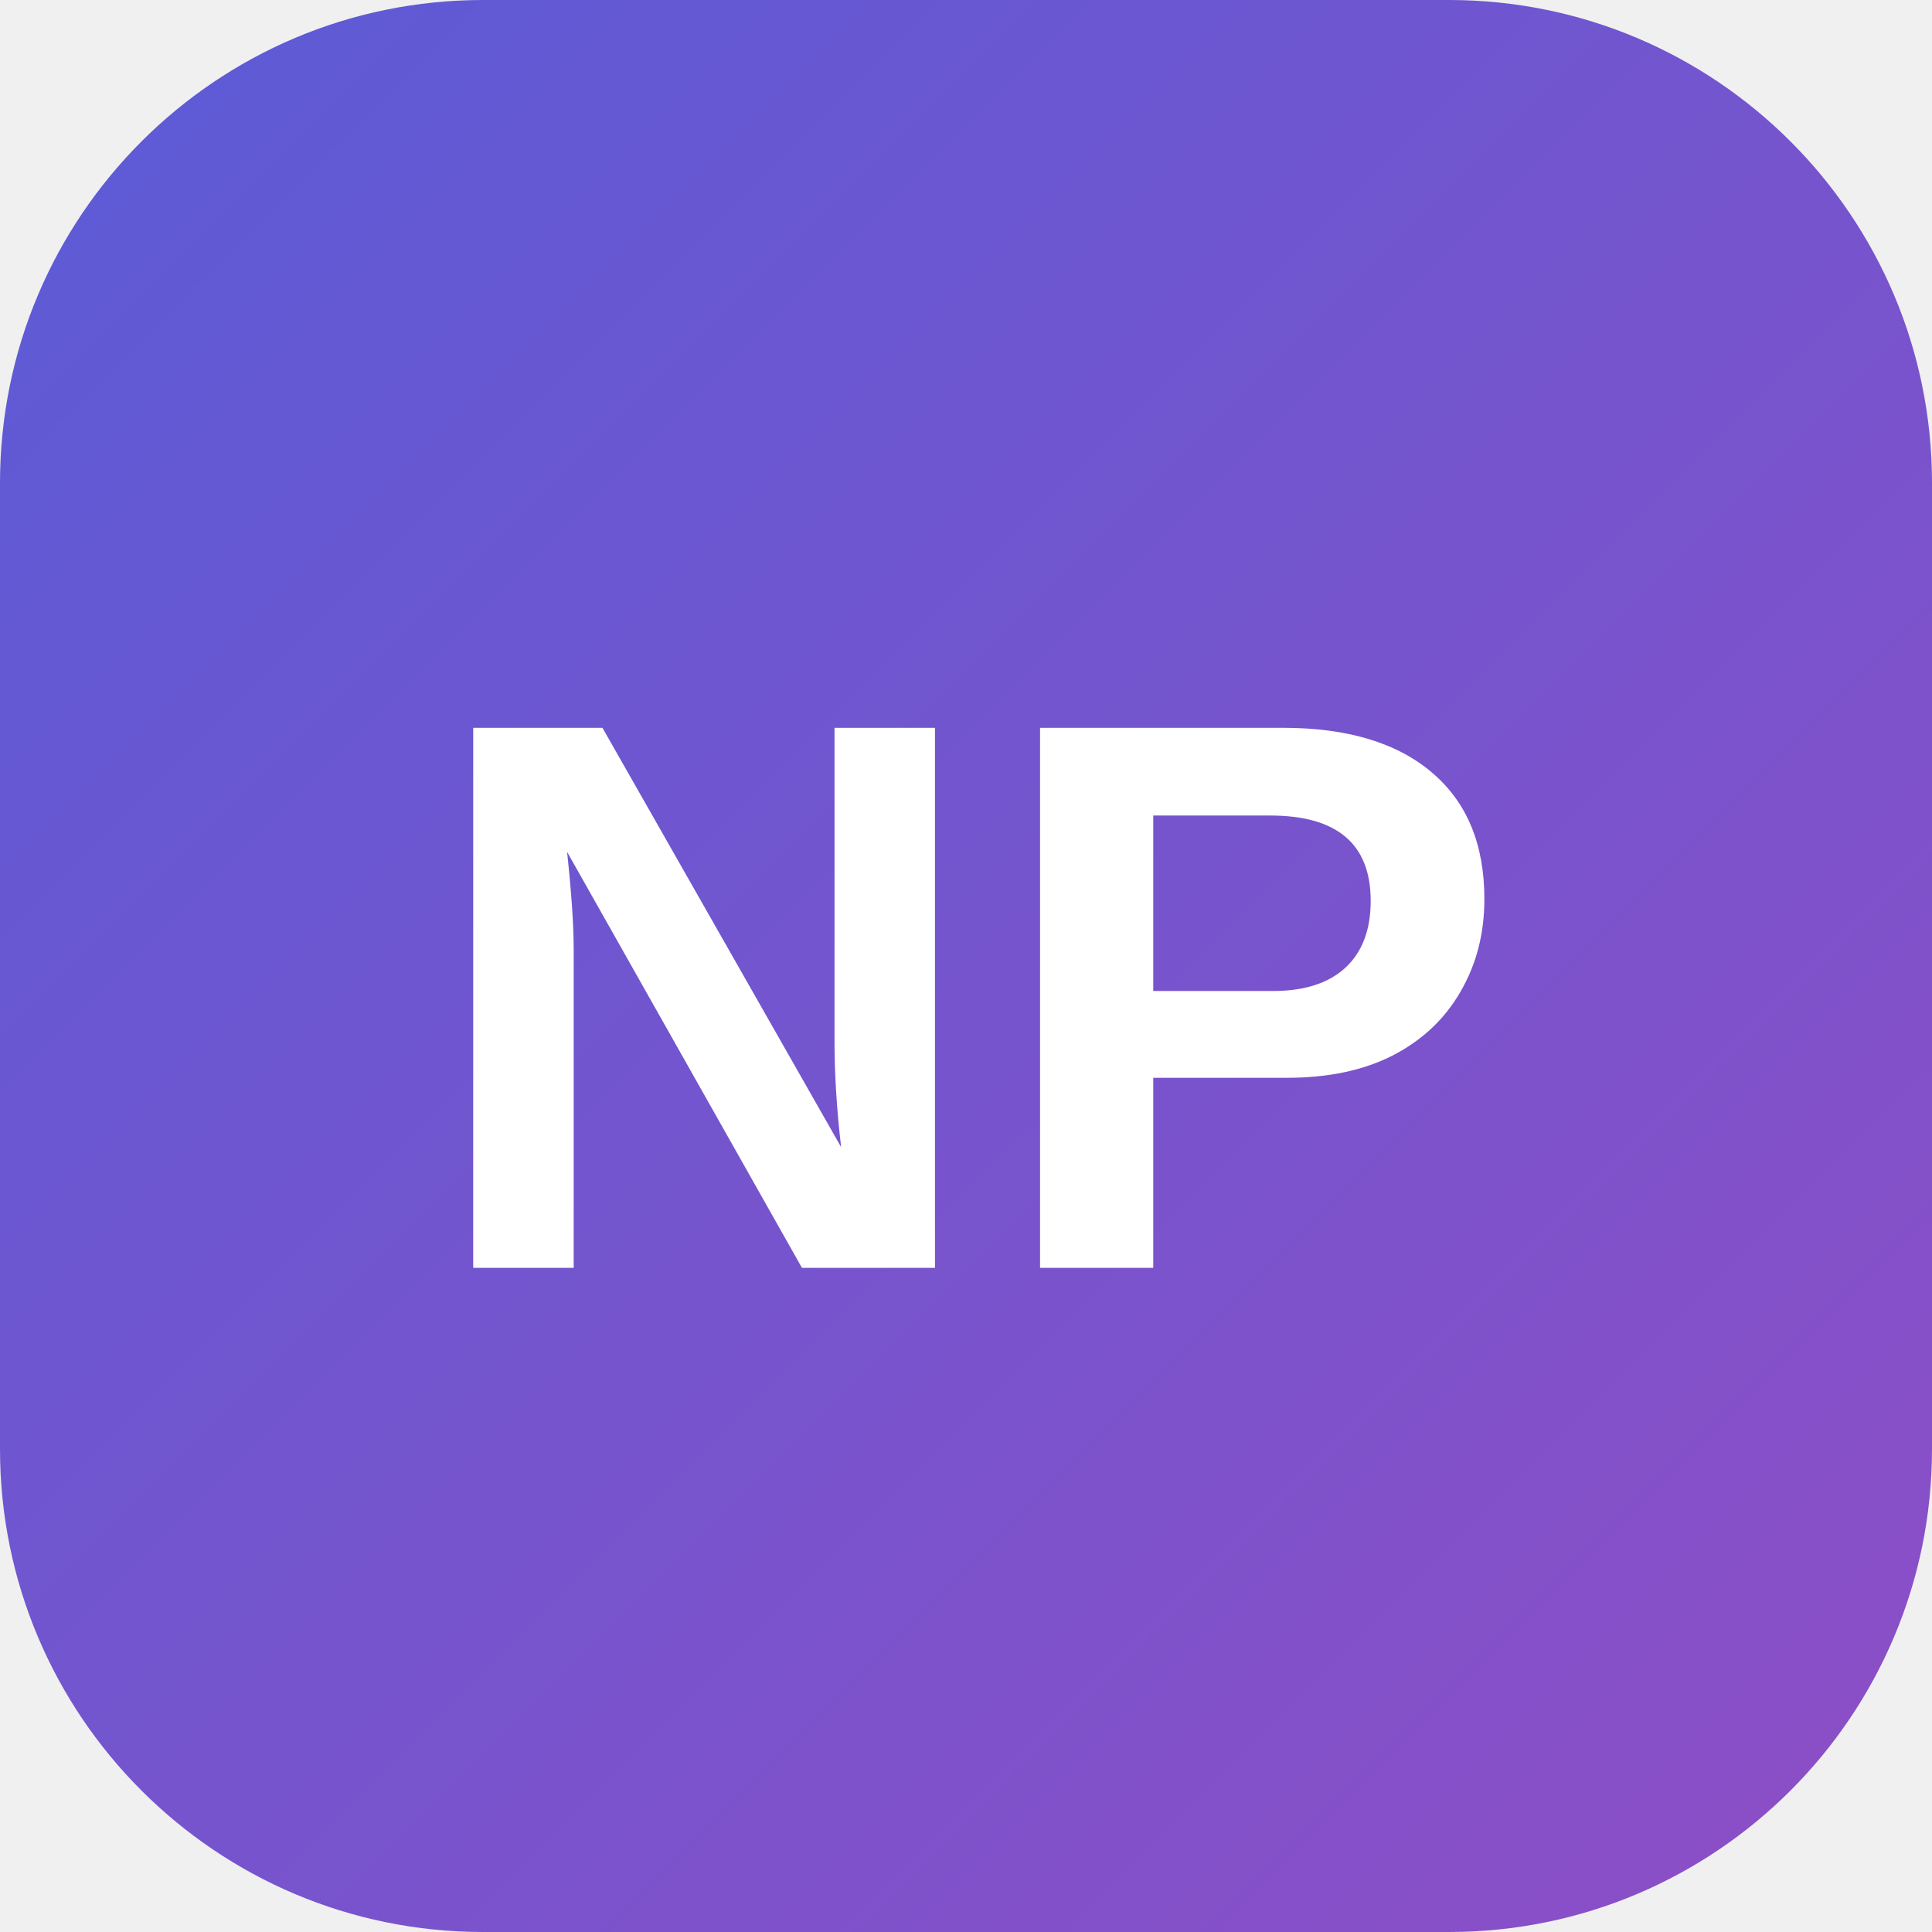
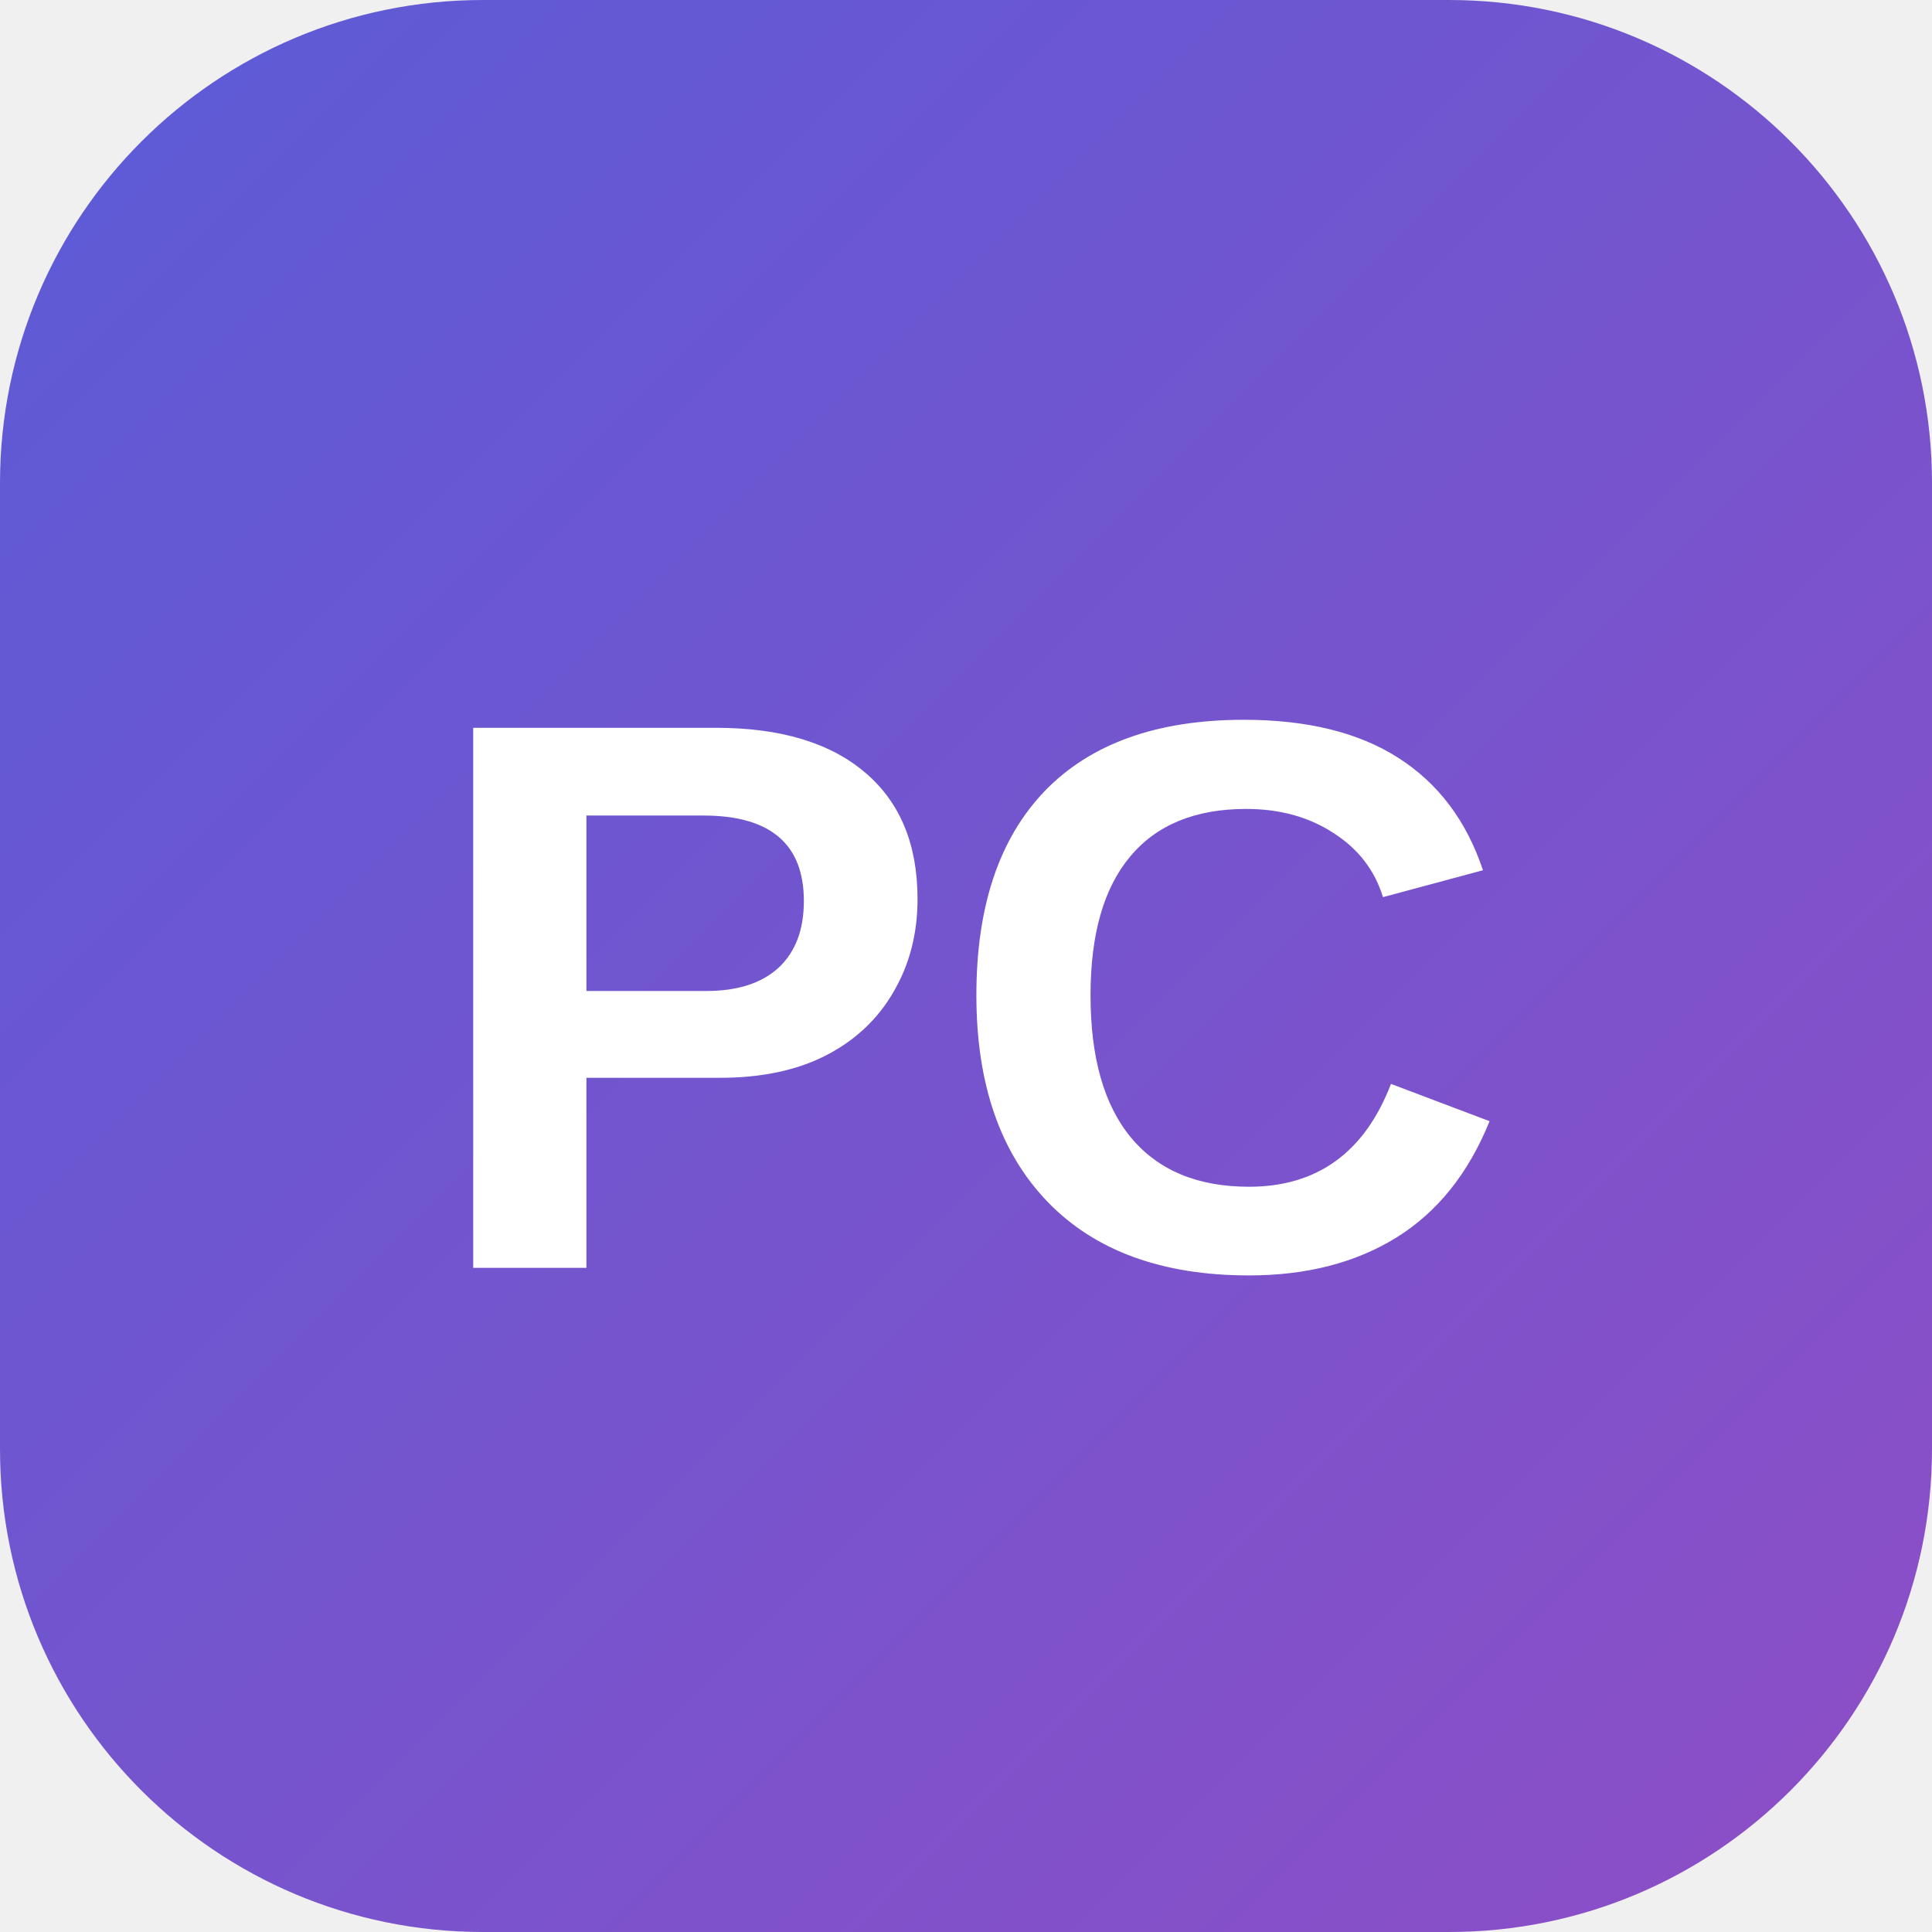
<svg xmlns="http://www.w3.org/2000/svg" viewBox="0 0 64 64">
  <defs>
    <linearGradient id="g" x1="0" y1="0" x2="1" y2="1">
      <stop offset="0" stop-color="#5b5bd6" />
      <stop offset="1" stop-color="#8e4ec6" />
    </linearGradient>
  </defs>
  <rect width="64" height="64" rx="16" fill="url(#g)" />
-   <text x="32" y="42" font-family="Arial,Helvetica,sans-serif" font-size="26" font-weight="700" fill="#fff" text-anchor="middle">NP</text>
+   <text x="32" y="42" font-family="Arial,Helvetica,sans-serif" font-size="26" font-weight="700" fill="#fff" text-anchor="middle">PC</text>
</svg>
